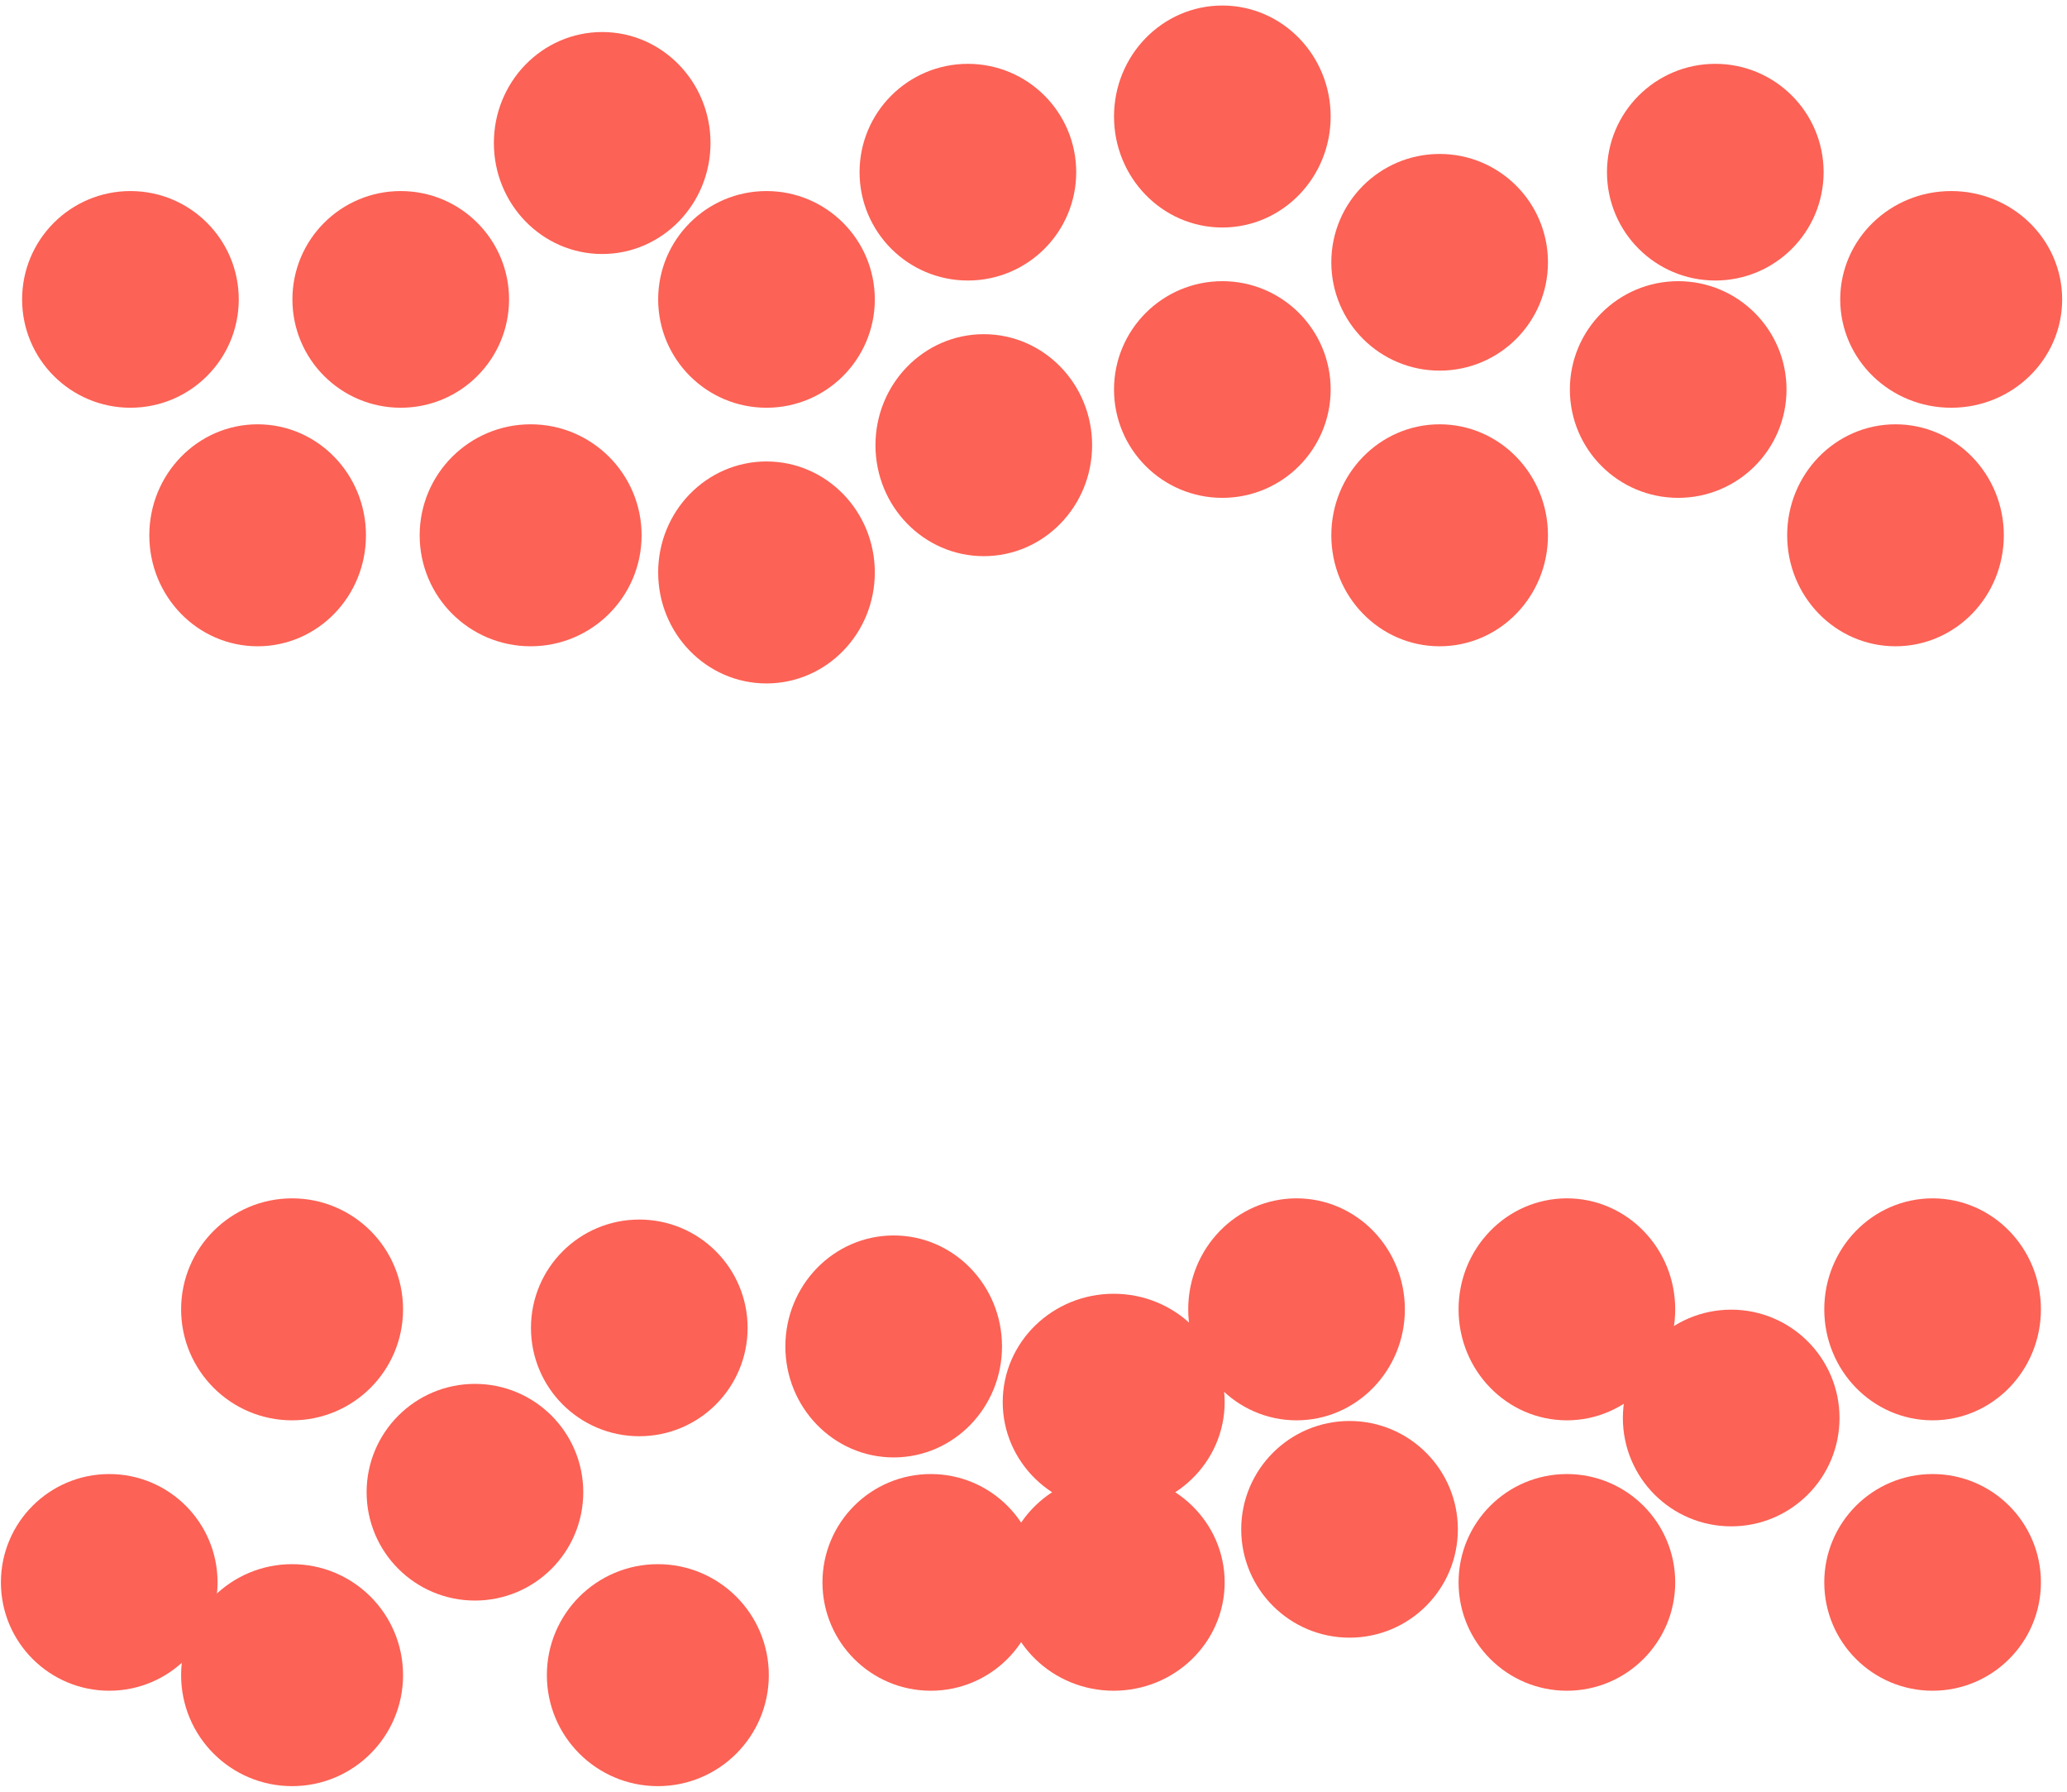
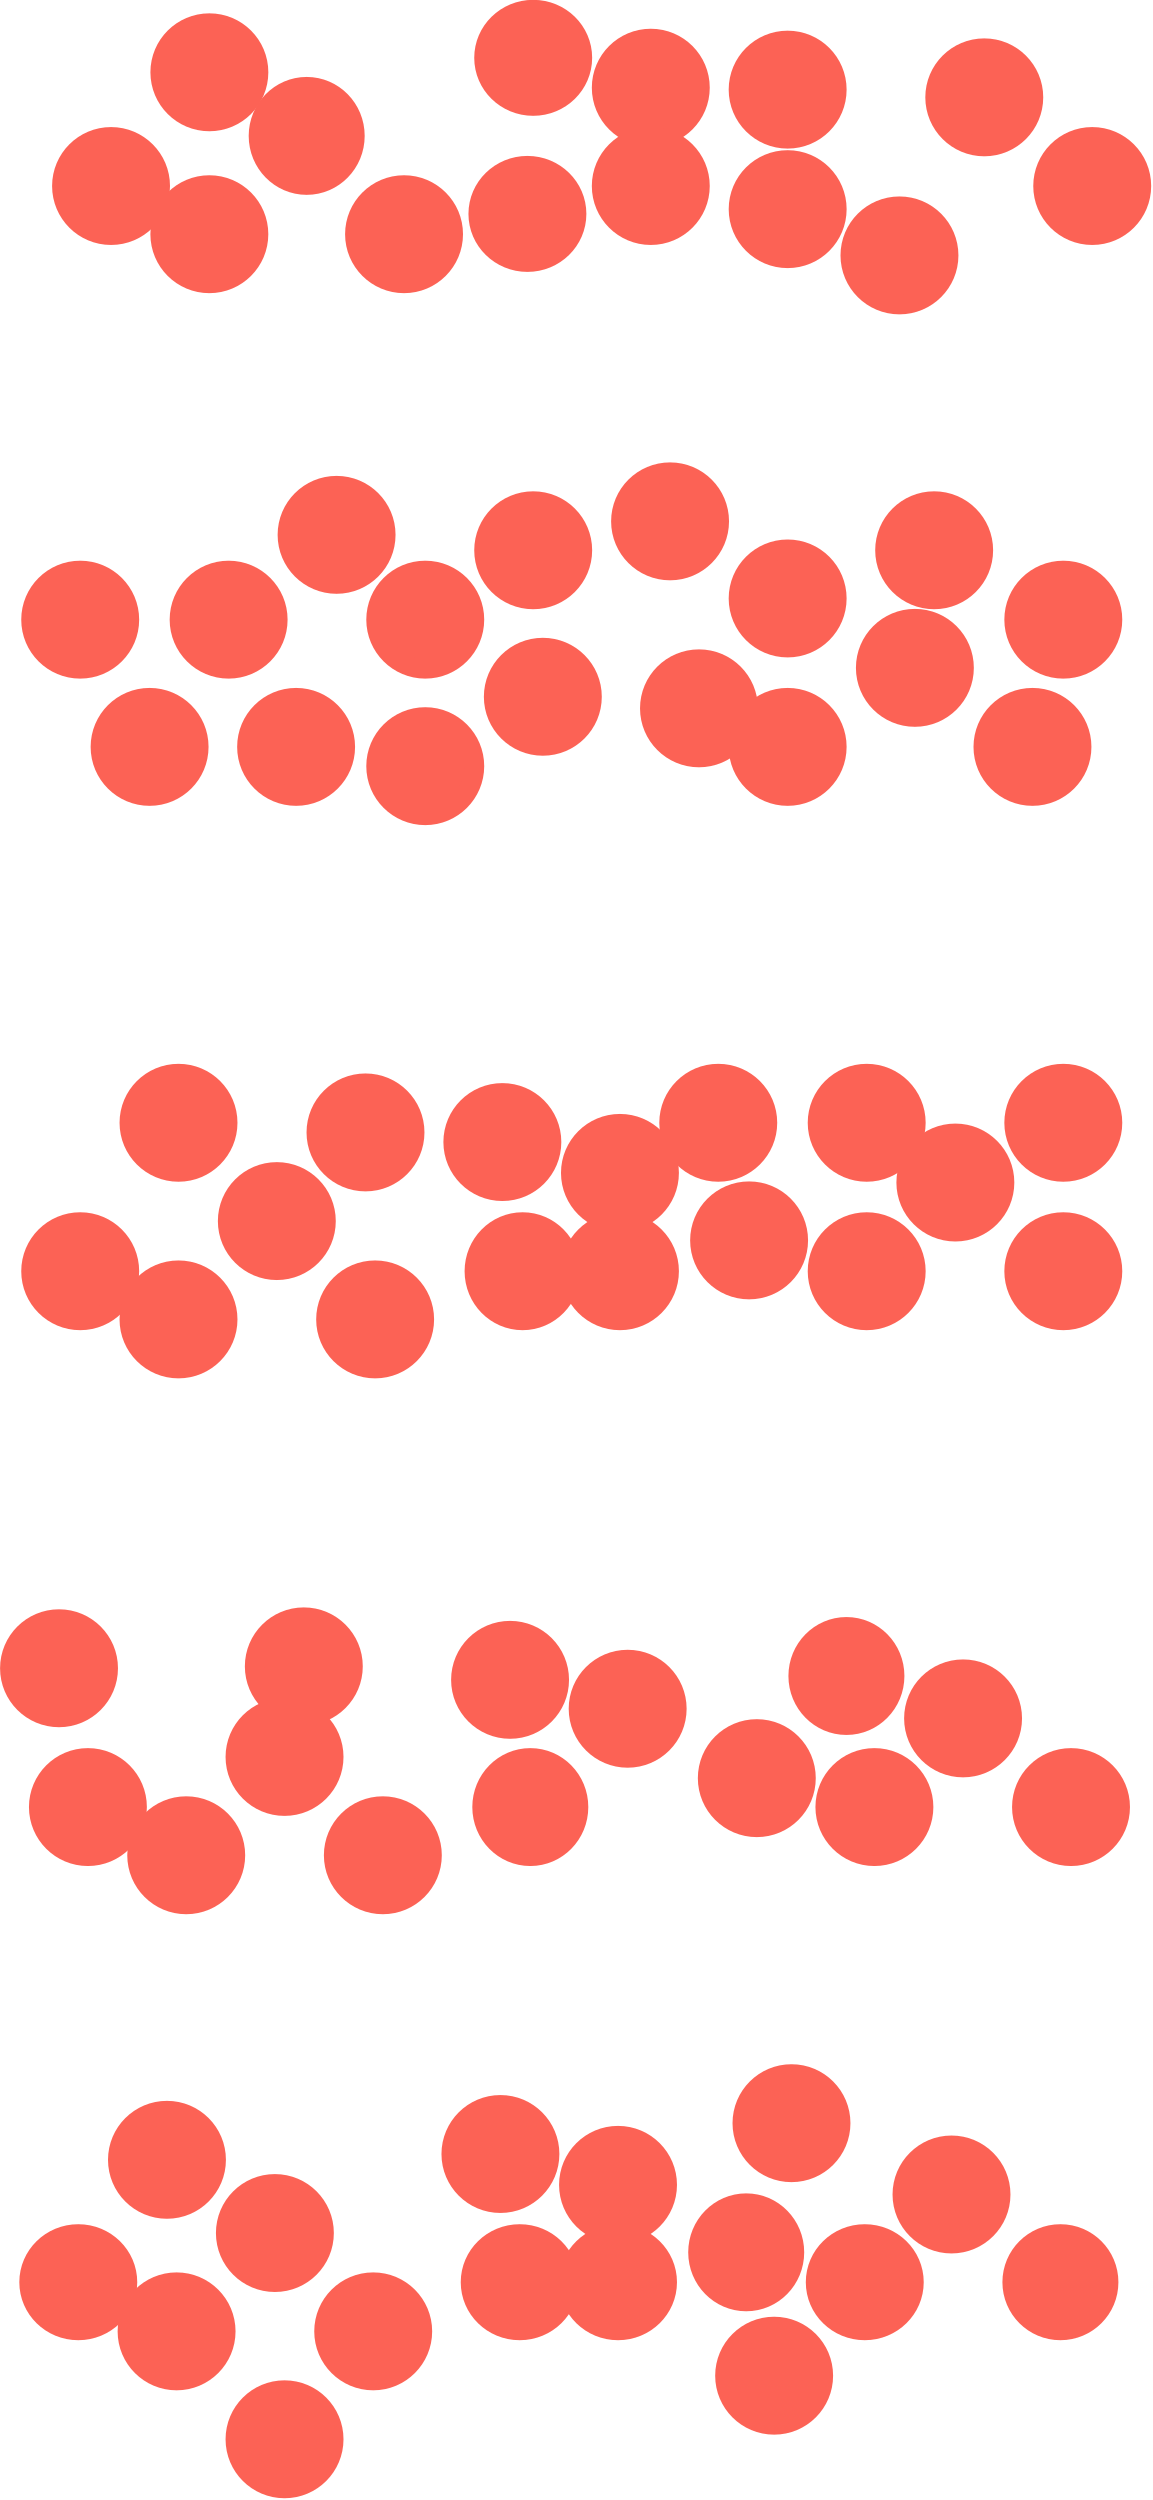
- <svg xmlns="http://www.w3.org/2000/svg" width="390" height="338" overflow="hidden">
+ <svg xmlns="http://www.w3.org/2000/svg" width="598" height="1297" overflow="hidden">
  <defs>
    <clipPath id="clip0">
-       <rect x="3103" y="996" width="390" height="338" />
+       <rect x="3450" y="563" width="598" height="1297" />
    </clipPath>
  </defs>
-   <g clip-path="url(#clip0)" transform="translate(-3103 -996)">
-     <path d="M3195.61 1052.48C3195.61 1061.87 3188 1069.48 3178.61 1069.48 3169.22 1069.48 3161.61 1061.87 3161.61 1052.48 3161.61 1043.09 3169.22 1035.48 3178.61 1035.48 3188 1035.48 3195.61 1043.09 3195.61 1052.48Z" stroke="#FC6255" stroke-width="6.875" stroke-miterlimit="8" fill="#FC6255" fill-rule="evenodd" />
-     <path d="M3220.62 1096.98C3220.62 1106.65 3212.78 1114.48 3203.12 1114.48 3193.45 1114.48 3185.62 1106.65 3185.62 1096.98 3185.62 1087.32 3193.45 1079.48 3203.12 1079.48 3212.78 1079.48 3220.62 1087.32 3220.62 1096.98Z" stroke="#FC6255" stroke-width="6.875" stroke-miterlimit="8" fill="#FC6255" fill-rule="evenodd" />
-     <path d="M3264.62 1052.48C3264.62 1061.87 3257.01 1069.48 3247.62 1069.48 3238.23 1069.48 3230.62 1061.87 3230.62 1052.48 3230.62 1043.09 3238.23 1035.48 3247.62 1035.48 3257.01 1035.48 3264.62 1043.09 3264.62 1052.48Z" stroke="#FC6255" stroke-width="6.875" stroke-miterlimit="8" fill="#FC6255" fill-rule="evenodd" />
-     <path d="M3350.63 1017.98C3350.63 1027.64 3343.02 1035.48 3333.63 1035.48 3324.24 1035.48 3316.63 1027.64 3316.63 1017.98 3316.63 1008.31 3324.24 1000.48 3333.63 1000.48 3343.02 1000.48 3350.63 1008.31 3350.63 1017.98Z" stroke="#FC6255" stroke-width="6.875" stroke-miterlimit="8" fill="#FC6255" fill-rule="evenodd" />
-     <path d="M3350.63 1069.48C3350.63 1078.87 3343.02 1086.48 3333.63 1086.48 3324.24 1086.48 3316.63 1078.87 3316.63 1069.48 3316.63 1060.1 3324.24 1052.48 3333.63 1052.48 3343.02 1052.48 3350.63 1060.1 3350.63 1069.48Z" stroke="#FC6255" stroke-width="6.875" stroke-miterlimit="8" fill="#FC6255" fill-rule="evenodd" />
-     <path d="M3305.62 1079.98C3305.62 1089.65 3298.01 1097.48 3288.62 1097.48 3279.23 1097.48 3271.62 1089.65 3271.62 1079.98 3271.62 1070.32 3279.23 1062.48 3288.62 1062.48 3298.01 1062.48 3305.62 1070.32 3305.62 1079.98Z" stroke="#FC6255" stroke-width="6.875" stroke-miterlimit="8" fill="#FC6255" fill-rule="evenodd" />
-     <path d="M3391.63 1045.48C3391.63 1054.87 3384.02 1062.48 3374.63 1062.48 3365.24 1062.48 3357.63 1054.87 3357.63 1045.48 3357.63 1036.09 3365.24 1028.48 3374.63 1028.48 3384.02 1028.48 3391.63 1036.09 3391.63 1045.48Z" stroke="#FC6255" stroke-width="6.875" stroke-miterlimit="8" fill="#FC6255" fill-rule="evenodd" />
-     <path d="M3436.64 1069.48C3436.64 1078.87 3429.03 1086.48 3419.64 1086.48 3410.25 1086.48 3402.64 1078.87 3402.64 1069.48 3402.64 1060.1 3410.25 1052.48 3419.64 1052.48 3429.03 1052.48 3436.64 1060.1 3436.64 1069.48Z" stroke="#FC6255" stroke-width="6.875" stroke-miterlimit="8" fill="#FC6255" fill-rule="evenodd" />
-     <path d="M3488.65 1052.48C3488.65 1061.87 3480.81 1069.48 3471.15 1069.48 3461.48 1069.48 3453.65 1061.87 3453.65 1052.48 3453.65 1043.09 3461.48 1035.48 3471.15 1035.48 3480.81 1035.48 3488.65 1043.09 3488.65 1052.48Z" stroke="#FC6255" stroke-width="6.875" stroke-miterlimit="8" fill="#FC6255" fill-rule="evenodd" />
-     <path d="M3443.64 1028.48C3443.64 1037.87 3436.03 1045.48 3426.64 1045.48 3417.25 1045.48 3409.64 1037.87 3409.64 1028.48 3409.64 1019.09 3417.25 1011.48 3426.64 1011.48 3436.03 1011.48 3443.64 1019.09 3443.64 1028.48Z" stroke="#FC6255" stroke-width="6.875" stroke-miterlimit="8" fill="#FC6255" fill-rule="evenodd" />
-     <path d="M3477.64 1096.98C3477.64 1106.65 3470.03 1114.48 3460.64 1114.48 3451.25 1114.48 3443.64 1106.65 3443.64 1096.98 3443.64 1087.32 3451.25 1079.48 3460.64 1079.48 3470.03 1079.48 3477.64 1087.32 3477.64 1096.98Z" stroke="#FC6255" stroke-width="6.875" stroke-miterlimit="8" fill="#FC6255" fill-rule="evenodd" />
-     <path d="M3484.64 1243C3484.64 1252.66 3477.03 1260.5 3467.64 1260.5 3458.25 1260.5 3450.64 1252.66 3450.64 1243 3450.64 1233.34 3458.25 1225.5 3467.64 1225.5 3477.03 1225.5 3484.64 1233.34 3484.64 1243Z" stroke="#FC6255" stroke-width="6.875" stroke-miterlimit="8" fill="#FC6255" fill-rule="evenodd" />
-     <path d="M3484.64 1294.51C3484.64 1303.89 3477.03 1311.51 3467.64 1311.51 3458.25 1311.51 3450.64 1303.89 3450.64 1294.51 3450.64 1285.12 3458.25 1277.51 3467.64 1277.51 3477.03 1277.51 3484.64 1285.12 3484.64 1294.51Z" stroke="#FC6255" stroke-width="6.875" stroke-miterlimit="8" fill="#FC6255" fill-rule="evenodd" />
-     <path d="M3415.64 1243C3415.64 1252.66 3408.02 1260.5 3398.64 1260.5 3389.25 1260.5 3381.64 1252.66 3381.64 1243 3381.64 1233.34 3389.25 1225.5 3398.64 1225.5 3408.02 1225.5 3415.64 1233.34 3415.64 1243Z" stroke="#FC6255" stroke-width="6.875" stroke-miterlimit="8" fill="#FC6255" fill-rule="evenodd" />
-     <path d="M3415.64 1294.51C3415.64 1303.89 3408.02 1311.51 3398.64 1311.51 3389.25 1311.51 3381.64 1303.89 3381.64 1294.51 3381.64 1285.12 3389.25 1277.51 3398.64 1277.51 3408.02 1277.51 3415.64 1285.12 3415.64 1294.51Z" stroke="#FC6255" stroke-width="6.875" stroke-miterlimit="8" fill="#FC6255" fill-rule="evenodd" />
-     <path d="M3364.63 1243C3364.63 1252.66 3357.02 1260.5 3347.63 1260.5 3338.24 1260.5 3330.63 1252.66 3330.63 1243 3330.63 1233.34 3338.24 1225.5 3347.63 1225.5 3357.02 1225.5 3364.63 1233.34 3364.63 1243Z" stroke="#FC6255" stroke-width="6.875" stroke-miterlimit="8" fill="#FC6255" fill-rule="evenodd" />
-     <path d="M3330.63 1260.5C3330.63 1269.89 3322.79 1277.5 3313.13 1277.5 3303.46 1277.5 3295.63 1269.89 3295.63 1260.5 3295.63 1251.11 3303.46 1243.5 3313.13 1243.5 3322.79 1243.5 3330.63 1251.11 3330.63 1260.5Z" stroke="#FC6255" stroke-width="6.875" stroke-miterlimit="8" fill="#FC6255" fill-rule="evenodd" />
-     <path d="M3288.62 1250C3288.62 1259.66 3281.01 1267.5 3271.62 1267.5 3262.23 1267.5 3254.62 1259.66 3254.62 1250 3254.62 1240.34 3262.23 1232.5 3271.62 1232.5 3281.01 1232.5 3288.62 1240.34 3288.62 1250Z" stroke="#FC6255" stroke-width="6.875" stroke-miterlimit="8" fill="#FC6255" fill-rule="evenodd" />
-     <path d="M3240.62 1246.5C3240.62 1255.89 3233.01 1263.5 3223.62 1263.5 3214.23 1263.5 3206.62 1255.89 3206.62 1246.5 3206.62 1237.11 3214.23 1229.5 3223.62 1229.5 3233.01 1229.5 3240.62 1237.11 3240.62 1246.5Z" stroke="#FC6255" stroke-width="6.875" stroke-miterlimit="8" fill="#FC6255" fill-rule="evenodd" />
-     <path d="M3209.61 1277.5C3209.61 1286.89 3202 1294.5 3192.61 1294.5 3183.22 1294.5 3175.61 1286.89 3175.61 1277.5 3175.61 1268.12 3183.22 1260.5 3192.61 1260.5 3202 1260.5 3209.61 1268.12 3209.61 1277.5Z" stroke="#FC6255" stroke-width="6.875" stroke-miterlimit="8" fill="#FC6255" fill-rule="evenodd" />
-     <path d="M3175.61 1243C3175.61 1252.66 3167.78 1260.5 3158.11 1260.5 3148.45 1260.5 3140.61 1252.66 3140.61 1243 3140.61 1233.34 3148.45 1225.5 3158.11 1225.5 3167.78 1225.5 3175.61 1233.34 3175.61 1243Z" stroke="#FC6255" stroke-width="6.875" stroke-miterlimit="8" fill="#FC6255" fill-rule="evenodd" />
-     <path d="M3140.61 1294.51C3140.61 1303.89 3133 1311.51 3123.61 1311.51 3114.22 1311.51 3106.61 1303.89 3106.61 1294.51 3106.61 1285.12 3114.22 1277.51 3123.61 1277.51 3133 1277.51 3140.61 1285.12 3140.61 1294.51Z" stroke="#FC6255" stroke-width="6.875" stroke-miterlimit="8" fill="#FC6255" fill-rule="evenodd" />
-     <path d="M3175.61 1312.01C3175.61 1321.67 3167.78 1329.51 3158.11 1329.51 3148.45 1329.51 3140.61 1321.67 3140.61 1312.01 3140.61 1302.34 3148.45 1294.51 3158.11 1294.51 3167.78 1294.51 3175.61 1302.34 3175.61 1312.01Z" stroke="#FC6255" stroke-width="6.875" stroke-miterlimit="8" fill="#FC6255" fill-rule="evenodd" />
-     <path d="M3244.62 1312.01C3244.62 1321.67 3236.79 1329.51 3227.12 1329.51 3217.46 1329.51 3209.62 1321.67 3209.62 1312.01 3209.62 1302.34 3217.46 1294.51 3227.12 1294.51 3236.79 1294.51 3244.62 1302.34 3244.62 1312.01Z" stroke="#FC6255" stroke-width="6.875" stroke-miterlimit="8" fill="#FC6255" fill-rule="evenodd" />
-     <path d="M3295.62 1294.51C3295.62 1303.89 3288.01 1311.51 3278.62 1311.51 3269.23 1311.51 3261.62 1303.89 3261.62 1294.51 3261.62 1285.12 3269.23 1277.51 3278.62 1277.51 3288.01 1277.51 3295.62 1285.12 3295.62 1294.51Z" stroke="#FC6255" stroke-width="6.875" stroke-miterlimit="8" fill="#FC6255" fill-rule="evenodd" />
-     <path d="M3330.63 1294.51C3330.63 1303.89 3322.79 1311.51 3313.13 1311.51 3303.46 1311.51 3295.63 1303.89 3295.63 1294.51 3295.63 1285.12 3303.46 1277.51 3313.13 1277.51 3322.79 1277.51 3330.63 1285.12 3330.63 1294.51Z" stroke="#FC6255" stroke-width="6.875" stroke-miterlimit="8" fill="#FC6255" fill-rule="evenodd" />
-     <path d="M3374.63 1284.5C3374.63 1293.89 3367.02 1301.5 3357.63 1301.5 3348.24 1301.5 3340.63 1293.89 3340.63 1284.5 3340.63 1275.12 3348.24 1267.5 3357.63 1267.5 3367.02 1267.5 3374.63 1275.12 3374.63 1284.5Z" stroke="#FC6255" stroke-width="6.875" stroke-miterlimit="8" fill="#FC6255" fill-rule="evenodd" />
-     <path d="M3446.64 1263.5C3446.64 1272.89 3439.03 1280.5 3429.64 1280.5 3420.25 1280.5 3412.64 1272.89 3412.64 1263.5 3412.64 1254.12 3420.25 1246.5 3429.64 1246.5 3439.03 1246.5 3446.64 1254.12 3446.64 1263.5Z" stroke="#FC6255" stroke-width="6.875" stroke-miterlimit="8" fill="#FC6255" fill-rule="evenodd" />
-     <path d="M3233.62 1022.98C3233.62 1032.64 3226 1040.48 3216.62 1040.48 3207.23 1040.48 3199.62 1032.64 3199.62 1022.98 3199.62 1013.31 3207.23 1005.48 3216.62 1005.48 3226 1005.48 3233.62 1013.31 3233.62 1022.98Z" stroke="#FC6255" stroke-width="6.875" stroke-miterlimit="8" fill="#FC6255" fill-rule="evenodd" />
-     <path d="M3168.61 1096.98C3168.61 1106.65 3161 1114.48 3151.61 1114.48 3142.22 1114.48 3134.61 1106.65 3134.61 1096.98 3134.61 1087.32 3142.22 1079.48 3151.61 1079.48 3161 1079.48 3168.61 1087.32 3168.61 1096.98Z" stroke="#FC6255" stroke-width="6.875" stroke-miterlimit="8" fill="#FC6255" fill-rule="evenodd" />
-     <path d="M3264.62 1103.99C3264.62 1113.65 3257.01 1121.49 3247.62 1121.49 3238.23 1121.49 3230.62 1113.65 3230.62 1103.99 3230.62 1094.32 3238.23 1086.49 3247.62 1086.49 3257.01 1086.49 3264.62 1094.32 3264.62 1103.99Z" stroke="#FC6255" stroke-width="6.875" stroke-miterlimit="8" fill="#FC6255" fill-rule="evenodd" />
-     <path d="M3391.63 1096.98C3391.63 1106.65 3384.02 1114.48 3374.63 1114.48 3365.24 1114.48 3357.63 1106.65 3357.63 1096.98 3357.63 1087.32 3365.24 1079.48 3374.63 1079.48 3384.02 1079.48 3391.63 1087.32 3391.63 1096.98Z" stroke="#FC6255" stroke-width="6.875" stroke-miterlimit="8" fill="#FC6255" fill-rule="evenodd" />
-     <path d="M3144.61 1052.48C3144.61 1061.87 3137 1069.48 3127.61 1069.48 3118.22 1069.48 3110.61 1061.87 3110.61 1052.48 3110.61 1043.09 3118.22 1035.48 3127.61 1035.48 3137 1035.48 3144.61 1043.09 3144.61 1052.48Z" stroke="#FC6255" stroke-width="6.875" stroke-miterlimit="8" fill="#FC6255" fill-rule="evenodd" />
-     <path d="M3302.62 1028.48C3302.62 1037.87 3295.01 1045.48 3285.62 1045.48 3276.23 1045.48 3268.62 1037.87 3268.62 1028.48 3268.62 1019.09 3276.23 1011.48 3285.62 1011.48 3295.01 1011.48 3302.62 1019.09 3302.62 1028.48Z" stroke="#FC6255" stroke-width="6.875" stroke-miterlimit="8" fill="#FC6255" fill-rule="evenodd" />
+   <g clip-path="url(#clip0)" transform="translate(-3450 -563)">
+     <path d="M3594.11 884.481C3594.11 898.561 3582.7 909.98 3568.61 909.98 3554.53 909.98 3543.11 898.561 3543.11 884.481 3543.11 870.4 3554.53 858.981 3568.61 858.981 3582.7 858.981 3594.11 870.4 3594.11 884.481Z" stroke="#FC6255" stroke-width="10.175" stroke-miterlimit="8" fill="#FC6255" fill-rule="evenodd" />
+     <path d="M3629.12 950.485C3629.12 964.566 3617.7 975.985 3603.62 975.985 3589.53 975.985 3578.12 964.566 3578.12 950.485 3578.12 936.404 3589.53 924.985 3603.62 924.985 3617.7 924.985 3629.12 936.404 3629.12 950.485Z" stroke="#FC6255" stroke-width="10.175" stroke-miterlimit="8" fill="#FC6255" fill-rule="evenodd" />
+     <path d="M3696.12 884.481C3696.12 898.561 3684.7 909.98 3670.62 909.98 3656.54 909.98 3645.12 898.561 3645.12 884.481 3645.12 870.4 3656.54 858.981 3670.62 858.981 3684.7 858.981 3696.12 870.4 3696.12 884.481Z" stroke="#FC6255" stroke-width="10.175" stroke-miterlimit="8" fill="#FC6255" fill-rule="evenodd" />
+     <path d="M3823.13 833.477C3823.13 847.558 3811.71 858.977 3797.63 858.977 3783.55 858.977 3772.13 847.558 3772.13 833.477 3772.13 819.396 3783.55 807.977 3797.63 807.977 3811.71 807.977 3823.13 819.396 3823.13 833.477Z" stroke="#FC6255" stroke-width="10.175" stroke-miterlimit="8" fill="#FC6255" fill-rule="evenodd" />
+     <path d="M3838.13 930.483C3838.13 944.564 3826.71 955.983 3812.63 955.983 3798.55 955.983 3787.13 944.564 3787.13 930.483 3787.13 916.401 3798.55 904.982 3812.63 904.982 3826.71 904.982 3838.13 916.401 3838.13 930.483Z" stroke="#FC6255" stroke-width="10.175" stroke-miterlimit="8" fill="#FC6255" fill-rule="evenodd" />
+     <path d="M3757.12 924.484C3757.12 938.564 3745.71 949.983 3731.63 949.983 3717.54 949.983 3706.12 938.564 3706.12 924.484 3706.12 910.402 3717.54 898.983 3731.63 898.983 3745.71 898.983 3757.12 910.402 3757.12 924.484Z" stroke="#FC6255" stroke-width="10.175" stroke-miterlimit="8" fill="#FC6255" fill-rule="evenodd" />
+     <path d="M3884.13 873.48C3884.13 887.561 3872.72 898.98 3858.63 898.98 3844.55 898.98 3833.13 887.561 3833.13 873.48 3833.13 859.399 3844.55 847.98 3858.63 847.98 3872.72 847.98 3884.13 859.399 3884.13 873.48Z" stroke="#FC6255" stroke-width="10.175" stroke-miterlimit="8" fill="#FC6255" fill-rule="evenodd" />
+     <path d="M3950.14 909.483C3950.14 923.564 3938.72 934.983 3924.64 934.983 3910.56 934.983 3899.14 923.564 3899.14 909.483 3899.14 895.401 3910.56 883.982 3924.64 883.982 3938.72 883.982 3950.14 895.401 3950.14 909.483Z" stroke="#FC6255" stroke-width="10.175" stroke-miterlimit="8" fill="#FC6255" fill-rule="evenodd" />
+     <path d="M4027.14 884.481C4027.14 898.561 4015.73 909.98 4001.64 909.98 3987.56 909.98 3976.14 898.561 3976.14 884.481 3976.14 870.4 3987.56 858.981 4001.64 858.981 4015.73 858.981 4027.14 870.4 4027.14 884.481Z" stroke="#FC6255" stroke-width="10.175" stroke-miterlimit="8" fill="#FC6255" fill-rule="evenodd" />
+     <path d="M3960.14 848.478C3960.14 862.559 3948.72 873.978 3934.64 873.978 3920.56 873.978 3909.14 862.559 3909.14 848.478 3909.14 834.397 3920.56 822.978 3934.64 822.978 3948.72 822.978 3960.14 834.397 3960.14 848.478Z" stroke="#FC6255" stroke-width="10.175" stroke-miterlimit="8" fill="#FC6255" fill-rule="evenodd" />
+     <path d="M4011.14 950.485C4011.14 964.566 3999.73 975.985 3985.64 975.985 3971.56 975.985 3960.14 964.566 3960.14 950.485 3960.14 936.404 3971.56 924.985 3985.64 924.985 3999.73 924.985 4011.14 936.404 4011.14 950.485Z" stroke="#FC6255" stroke-width="10.175" stroke-miterlimit="8" fill="#FC6255" fill-rule="evenodd" />
+     <path d="M4027.14 1145.5C4027.14 1159.58 4015.73 1171 4001.64 1171 3987.56 1171 3976.14 1159.58 3976.14 1145.5 3976.14 1131.42 3987.56 1120 4001.64 1120 4015.73 1120 4027.14 1131.42 4027.14 1145.5Z" stroke="#FC6255" stroke-width="10.175" stroke-miterlimit="8" fill="#FC6255" fill-rule="evenodd" />
+     <path d="M4027.14 1222.51C4027.14 1236.59 4015.73 1248.01 4001.64 1248.01 3987.56 1248.01 3976.14 1236.59 3976.14 1222.51 3976.14 1208.42 3987.56 1197.01 4001.64 1197.01 4015.73 1197.01 4027.14 1208.42 4027.14 1222.51Z" stroke="#FC6255" stroke-width="10.175" stroke-miterlimit="8" fill="#FC6255" fill-rule="evenodd" />
+     <path d="M3925.14 1145.5C3925.14 1159.58 3913.72 1171 3899.64 1171 3885.55 1171 3874.14 1159.58 3874.14 1145.5 3874.14 1131.42 3885.55 1120 3899.64 1120 3913.72 1120 3925.14 1131.42 3925.14 1145.5Z" stroke="#FC6255" stroke-width="10.175" stroke-miterlimit="8" fill="#FC6255" fill-rule="evenodd" />
+     <path d="M3925.14 1222.51C3925.14 1236.59 3913.72 1248.01 3899.64 1248.01 3885.55 1248.01 3874.14 1236.59 3874.14 1222.51 3874.14 1208.42 3885.55 1197.01 3899.64 1197.01 3913.72 1197.01 3925.14 1208.42 3925.14 1222.51Z" stroke="#FC6255" stroke-width="10.175" stroke-miterlimit="8" fill="#FC6255" fill-rule="evenodd" />
+     <path d="M3848.13 1145.5C3848.13 1159.58 3836.71 1171 3822.63 1171 3808.55 1171 3797.13 1159.58 3797.13 1145.5 3797.13 1131.42 3808.55 1120 3822.63 1120 3836.71 1120 3848.13 1131.42 3848.13 1145.5Z" stroke="#FC6255" stroke-width="10.175" stroke-miterlimit="8" fill="#FC6255" fill-rule="evenodd" />
+     <path d="M3797.13 1171.5C3797.13 1185.58 3785.71 1197 3771.63 1197 3757.54 1197 3746.13 1185.58 3746.13 1171.5 3746.13 1157.42 3757.54 1146 3771.63 1146 3785.71 1146 3797.13 1157.42 3797.13 1171.5Z" stroke="#FC6255" stroke-width="10.175" stroke-miterlimit="8" fill="#FC6255" fill-rule="evenodd" />
+     <path d="M3736.12 1155.5C3736.12 1169.58 3724.71 1181 3710.62 1181 3696.54 1181 3685.12 1169.58 3685.12 1155.5 3685.12 1141.42 3696.54 1130 3710.62 1130 3724.71 1130 3736.12 1141.42 3736.12 1155.5Z" stroke="#FC6255" stroke-width="10.175" stroke-miterlimit="8" fill="#FC6255" fill-rule="evenodd" />
+     <path d="M3665.12 1150.5C3665.12 1164.58 3653.7 1176 3639.62 1176 3625.53 1176 3614.12 1164.58 3614.12 1150.5 3614.12 1136.42 3625.53 1125 3639.62 1125 3653.7 1125 3665.12 1136.42 3665.12 1150.5Z" stroke="#FC6255" stroke-width="10.175" stroke-miterlimit="8" fill="#FC6255" fill-rule="evenodd" />
+     <path d="M3619.11 1196.5C3619.11 1210.59 3607.7 1222 3593.62 1222 3579.53 1222 3568.12 1210.59 3568.12 1196.5 3568.12 1182.42 3579.53 1171 3593.62 1171 3607.7 1171 3619.11 1182.42 3619.11 1196.5Z" stroke="#FC6255" stroke-width="10.175" stroke-miterlimit="8" fill="#FC6255" fill-rule="evenodd" />
+     <path d="M3568.11 1145.5C3568.11 1159.58 3556.69 1171 3542.61 1171 3528.53 1171 3517.11 1159.58 3517.11 1145.5 3517.11 1131.42 3528.53 1120 3542.61 1120 3556.69 1120 3568.11 1131.42 3568.11 1145.5Z" stroke="#FC6255" stroke-width="10.175" stroke-miterlimit="8" fill="#FC6255" fill-rule="evenodd" />
+     <path d="M3517.11 1222.51C3517.11 1236.59 3505.69 1248.01 3491.61 1248.01 3477.52 1248.01 3466.11 1236.59 3466.11 1222.51 3466.11 1208.42 3477.52 1197.01 3491.61 1197.01 3505.69 1197.01 3517.11 1208.42 3517.11 1222.51Z" stroke="#FC6255" stroke-width="10.175" stroke-miterlimit="8" fill="#FC6255" fill-rule="evenodd" />
+     <path d="M3568.11 1247.51C3568.11 1261.59 3556.69 1273.01 3542.61 1273.01 3528.53 1273.01 3517.11 1261.59 3517.11 1247.51 3517.11 1233.43 3528.53 1222.01 3542.61 1222.01 3556.69 1222.01 3568.11 1233.43 3568.11 1247.51Z" stroke="#FC6255" stroke-width="10.175" stroke-miterlimit="8" fill="#FC6255" fill-rule="evenodd" />
+     <path d="M3670.12 1247.51C3670.12 1261.59 3658.7 1273.01 3644.62 1273.01 3630.54 1273.01 3619.12 1261.59 3619.12 1247.51 3619.12 1233.43 3630.54 1222.01 3644.62 1222.01 3658.7 1222.01 3670.12 1233.43 3670.12 1247.51Z" stroke="#FC6255" stroke-width="10.175" stroke-miterlimit="8" fill="#FC6255" fill-rule="evenodd" />
+     <path d="M3746.12 1222.51C3746.12 1236.59 3734.93 1248.01 3721.12 1248.01 3707.31 1248.01 3696.12 1236.59 3696.12 1222.51 3696.12 1208.42 3707.31 1197.01 3721.12 1197.01 3734.93 1197.01 3746.12 1208.42 3746.12 1222.51Z" stroke="#FC6255" stroke-width="10.175" stroke-miterlimit="8" fill="#FC6255" fill-rule="evenodd" />
+     <path d="M3797.13 1222.51C3797.13 1236.59 3785.71 1248.01 3771.63 1248.01 3757.54 1248.01 3746.13 1236.59 3746.13 1222.51 3746.13 1208.42 3757.54 1197.01 3771.63 1197.01 3785.71 1197.01 3797.13 1208.42 3797.13 1222.51Z" stroke="#FC6255" stroke-width="10.175" stroke-miterlimit="8" fill="#FC6255" fill-rule="evenodd" />
+     <path d="M3864.13 1206.5C3864.13 1220.59 3852.72 1232.01 3838.63 1232.01 3824.55 1232.01 3813.13 1220.59 3813.13 1206.5 3813.13 1192.42 3824.55 1181.01 3838.63 1181.01 3852.72 1181.01 3864.13 1192.42 3864.13 1206.5Z" stroke="#FC6255" stroke-width="10.175" stroke-miterlimit="8" fill="#FC6255" fill-rule="evenodd" />
+     <path d="M3971.14 1176.5C3971.14 1190.58 3959.72 1202 3945.64 1202 3931.56 1202 3920.14 1190.58 3920.14 1176.5 3920.14 1162.42 3931.56 1151 3945.64 1151 3959.72 1151 3971.14 1162.42 3971.14 1176.5Z" stroke="#FC6255" stroke-width="10.175" stroke-miterlimit="8" fill="#FC6255" fill-rule="evenodd" />
+     <path d="M3650.12 840.477C3650.12 854.559 3638.7 865.978 3624.62 865.978 3610.53 865.978 3599.12 854.559 3599.12 840.477 3599.12 826.396 3610.53 814.978 3624.62 814.978 3638.7 814.978 3650.12 826.396 3650.12 840.477Z" stroke="#FC6255" stroke-width="10.175" stroke-miterlimit="8" fill="#FC6255" fill-rule="evenodd" />
+     <path d="M3553.11 950.485C3553.11 964.566 3541.69 975.985 3527.61 975.985 3513.53 975.985 3502.11 964.566 3502.11 950.485 3502.11 936.404 3513.53 924.985 3527.61 924.985 3541.69 924.985 3553.11 936.404 3553.11 950.485Z" stroke="#FC6255" stroke-width="10.175" stroke-miterlimit="8" fill="#FC6255" fill-rule="evenodd" />
+     <path d="M3696.12 960.486C3696.12 974.567 3684.7 985.986 3670.62 985.986 3656.54 985.986 3645.12 974.567 3645.12 960.486 3645.12 946.405 3656.54 934.986 3670.62 934.986 3684.7 934.986 3696.12 946.405 3696.12 960.486Z" stroke="#FC6255" stroke-width="10.175" stroke-miterlimit="8" fill="#FC6255" fill-rule="evenodd" />
+     <path d="M3884.13 950.485C3884.13 964.566 3872.72 975.985 3858.63 975.985 3844.55 975.985 3833.13 964.566 3833.13 950.485 3833.13 936.404 3844.55 924.985 3858.63 924.985 3872.72 924.985 3884.13 936.404 3884.13 950.485Z" stroke="#FC6255" stroke-width="10.175" stroke-miterlimit="8" fill="#FC6255" fill-rule="evenodd" />
+     <path d="M3517.11 884.481C3517.11 898.561 3505.69 909.98 3491.61 909.98 3477.52 909.98 3466.11 898.561 3466.11 884.481 3466.11 870.4 3477.52 858.981 3491.61 858.981 3505.69 858.981 3517.11 870.4 3517.11 884.481Z" stroke="#FC6255" stroke-width="10.175" stroke-miterlimit="8" fill="#FC6255" fill-rule="evenodd" />
+     <path d="M3752.12 848.478C3752.12 862.559 3740.71 873.978 3726.62 873.978 3712.54 873.978 3701.12 862.559 3701.12 848.478 3701.12 834.397 3712.54 822.978 3726.62 822.978 3740.71 822.978 3752.12 834.397 3752.12 848.478Z" stroke="#FC6255" stroke-width="10.175" stroke-miterlimit="8" fill="#FC6255" fill-rule="evenodd" />
+     <path d="M4031.14 1500.51C4031.14 1514.59 4019.73 1526.01 4005.64 1526.01 3991.56 1526.01 3980.14 1514.59 3980.14 1500.51 3980.14 1486.42 3991.56 1475.01 4005.64 1475.01 4019.73 1475.01 4031.14 1486.42 4031.14 1500.51Z" stroke="#FC6255" stroke-width="10.175" stroke-miterlimit="8" fill="#FC6255" fill-rule="evenodd" />
+     <path d="M3929.14 1500.51C3929.14 1514.59 3917.72 1526.01 3903.64 1526.01 3889.55 1526.01 3878.14 1514.59 3878.14 1500.51 3878.14 1486.42 3889.55 1475.01 3903.64 1475.01 3917.72 1475.01 3929.14 1486.42 3929.14 1500.51Z" stroke="#FC6255" stroke-width="10.175" stroke-miterlimit="8" fill="#FC6255" fill-rule="evenodd" />
+     <path d="M3801.13 1449.5C3801.13 1463.58 3789.71 1475 3775.63 1475 3761.54 1475 3750.13 1463.58 3750.13 1449.5 3750.13 1435.42 3761.54 1424 3775.63 1424 3789.71 1424 3801.13 1435.42 3801.13 1449.5Z" stroke="#FC6255" stroke-width="10.175" stroke-miterlimit="8" fill="#FC6255" fill-rule="evenodd" />
+     <path d="M3740.12 1434.5C3740.12 1448.58 3728.71 1460 3714.62 1460 3700.54 1460 3689.12 1448.58 3689.12 1434.5 3689.12 1420.42 3700.54 1409 3714.62 1409 3728.71 1409 3740.12 1420.42 3740.12 1434.5Z" stroke="#FC6255" stroke-width="10.175" stroke-miterlimit="8" fill="#FC6255" fill-rule="evenodd" />
+     <path d="M3623.12 1474.5C3623.12 1488.59 3611.7 1500 3597.62 1500 3583.53 1500 3572.11 1488.59 3572.11 1474.5 3572.11 1460.42 3583.53 1449 3597.62 1449 3611.7 1449 3623.12 1460.42 3623.12 1474.5Z" stroke="#FC6255" stroke-width="10.175" stroke-miterlimit="8" fill="#FC6255" fill-rule="evenodd" />
+     <path d="M3521.11 1500.51C3521.11 1514.59 3509.69 1526.01 3495.61 1526.01 3481.52 1526.01 3470.11 1514.59 3470.11 1500.51 3470.11 1486.42 3481.52 1475.01 3495.61 1475.01 3509.69 1475.01 3521.11 1486.42 3521.11 1500.51Z" stroke="#FC6255" stroke-width="10.175" stroke-miterlimit="8" fill="#FC6255" fill-rule="evenodd" />
+     <path d="M3572.11 1525.51C3572.11 1539.59 3560.69 1551.01 3546.61 1551.01 3532.53 1551.01 3521.11 1539.59 3521.11 1525.51 3521.11 1511.43 3532.53 1500.01 3546.61 1500.01 3560.69 1500.01 3572.11 1511.43 3572.11 1525.51Z" stroke="#FC6255" stroke-width="10.175" stroke-miterlimit="8" fill="#FC6255" fill-rule="evenodd" />
+     <path d="M3674.12 1525.51C3674.12 1539.59 3662.7 1551.01 3648.62 1551.01 3634.54 1551.01 3623.12 1539.59 3623.12 1525.51 3623.12 1511.43 3634.54 1500.01 3648.62 1500.01 3662.7 1500.01 3674.12 1511.43 3674.12 1525.51Z" stroke="#FC6255" stroke-width="10.175" stroke-miterlimit="8" fill="#FC6255" fill-rule="evenodd" />
+     <path d="M3750.12 1500.51C3750.12 1514.59 3738.93 1526.01 3725.12 1526.01 3711.31 1526.01 3700.12 1514.59 3700.12 1500.51 3700.12 1486.42 3711.31 1475.01 3725.12 1475.01 3738.93 1475.01 3750.12 1486.42 3750.12 1500.51Z" stroke="#FC6255" stroke-width="10.175" stroke-miterlimit="8" fill="#FC6255" fill-rule="evenodd" />
+     <path d="M3914.12 1432.51C3914.12 1446.59 3902.93 1458.01 3889.13 1458.01 3875.32 1458.01 3864.12 1446.59 3864.12 1432.51 3864.12 1418.42 3875.32 1407.01 3889.13 1407.01 3902.93 1407.01 3914.12 1418.42 3914.12 1432.51Z" stroke="#FC6255" stroke-width="10.175" stroke-miterlimit="8" fill="#FC6255" fill-rule="evenodd" />
+     <path d="M3868.13 1485.5C3868.13 1499.59 3856.72 1511.01 3842.63 1511.01 3828.55 1511.01 3817.13 1499.59 3817.13 1485.5 3817.13 1471.42 3828.55 1460 3842.63 1460 3856.72 1460 3868.13 1471.42 3868.13 1485.5Z" stroke="#FC6255" stroke-width="10.175" stroke-miterlimit="8" fill="#FC6255" fill-rule="evenodd" />
+     <path d="M3975.14 1454.5C3975.14 1468.58 3963.72 1480 3949.64 1480 3935.56 1480 3924.14 1468.58 3924.14 1454.5 3924.14 1440.42 3935.56 1429 3949.64 1429 3963.72 1429 3975.14 1440.42 3975.14 1454.5Z" stroke="#FC6255" stroke-width="10.175" stroke-miterlimit="8" fill="#FC6255" fill-rule="evenodd" />
+     <path d="M4025.14 1747.01C4025.14 1760.81 4013.95 1772.01 4000.14 1772.01 3986.33 1772.01 3975.14 1760.81 3975.14 1747.01 3975.14 1733.2 3986.33 1722.01 4000.14 1722.01 4013.95 1722.01 4025.14 1733.2 4025.14 1747.01Z" stroke="#FC6255" stroke-width="10.175" stroke-miterlimit="8" fill="#FC6255" fill-rule="evenodd" />
+     <path d="M3924.14 1747.01C3924.14 1760.81 3912.72 1772.01 3898.64 1772.01 3884.55 1772.01 3873.14 1760.81 3873.14 1747.01 3873.14 1733.2 3884.55 1722.01 3898.64 1722.01 3912.72 1722.01 3924.14 1733.2 3924.14 1747.01Z" stroke="#FC6255" stroke-width="10.175" stroke-miterlimit="8" fill="#FC6255" fill-rule="evenodd" />
+     <path d="M3796.13 1696.5C3796.13 1710.58 3784.71 1722 3770.63 1722 3756.54 1722 3745.13 1710.58 3745.13 1696.5 3745.13 1682.42 3756.54 1671 3770.63 1671 3784.71 1671 3796.13 1682.42 3796.13 1696.5Z" stroke="#FC6255" stroke-width="10.175" stroke-miterlimit="8" fill="#FC6255" fill-rule="evenodd" />
+     <path d="M3735.12 1680.5C3735.12 1694.58 3723.71 1706 3709.62 1706 3695.54 1706 3684.12 1694.58 3684.12 1680.5 3684.12 1666.42 3695.54 1655 3709.62 1655 3723.71 1655 3735.12 1666.42 3735.12 1680.5Z" stroke="#FC6255" stroke-width="10.175" stroke-miterlimit="8" fill="#FC6255" fill-rule="evenodd" />
+     <path d="M3618.11 1721.5C3618.11 1735.59 3606.7 1747 3592.61 1747 3578.53 1747 3567.11 1735.59 3567.11 1721.5 3567.11 1707.42 3578.53 1696 3592.61 1696 3606.7 1696 3618.11 1707.42 3618.11 1721.5Z" stroke="#FC6255" stroke-width="10.175" stroke-miterlimit="8" fill="#FC6255" fill-rule="evenodd" />
+     <path d="M3516.11 1747.01C3516.11 1760.81 3504.69 1772.01 3490.61 1772.01 3476.52 1772.01 3465.11 1760.81 3465.11 1747.01 3465.11 1733.2 3476.52 1722.01 3490.61 1722.01 3504.69 1722.01 3516.11 1733.2 3516.11 1747.01Z" stroke="#FC6255" stroke-width="10.175" stroke-miterlimit="8" fill="#FC6255" fill-rule="evenodd" />
+     <path d="M3567.11 1772.51C3567.11 1786.59 3555.69 1798.01 3541.61 1798.01 3527.53 1798.01 3516.11 1786.59 3516.11 1772.51 3516.11 1758.43 3527.53 1747.01 3541.61 1747.01 3555.69 1747.01 3567.11 1758.43 3567.11 1772.51Z" stroke="#FC6255" stroke-width="10.175" stroke-miterlimit="8" fill="#FC6255" fill-rule="evenodd" />
+     <path d="M3669.12 1772.51C3669.12 1786.59 3657.7 1798.01 3643.62 1798.01 3629.54 1798.01 3618.12 1786.59 3618.12 1772.51 3618.12 1758.43 3629.54 1747.01 3643.62 1747.01 3657.7 1747.01 3669.12 1758.43 3669.12 1772.51Z" stroke="#FC6255" stroke-width="10.175" stroke-miterlimit="8" fill="#FC6255" fill-rule="evenodd" />
+     <path d="M3745.12 1747.01C3745.12 1760.81 3733.71 1772.01 3719.62 1772.01 3705.54 1772.01 3694.12 1760.81 3694.12 1747.01 3694.12 1733.2 3705.54 1722.01 3719.62 1722.01 3733.71 1722.01 3745.12 1733.2 3745.12 1747.01Z" stroke="#FC6255" stroke-width="10.175" stroke-miterlimit="8" fill="#FC6255" fill-rule="evenodd" />
+     <path d="M3796.13 1747.01C3796.13 1760.81 3784.71 1772.01 3770.63 1772.01 3756.54 1772.01 3745.13 1760.81 3745.13 1747.01 3745.13 1733.2 3756.54 1722.01 3770.63 1722.01 3784.71 1722.01 3796.13 1733.2 3796.13 1747.01Z" stroke="#FC6255" stroke-width="10.175" stroke-miterlimit="8" fill="#FC6255" fill-rule="evenodd" />
+     <path d="M3862.13 1731.5C3862.13 1745.59 3850.94 1757 3837.13 1757 3823.32 1757 3812.13 1745.59 3812.13 1731.5 3812.13 1717.42 3823.32 1706.01 3837.13 1706.01 3850.94 1706.01 3862.13 1717.42 3862.13 1731.5Z" stroke="#FC6255" stroke-width="10.175" stroke-miterlimit="8" fill="#FC6255" fill-rule="evenodd" />
+     <path d="M3969.14 1701.5C3969.14 1715.58 3957.72 1727 3943.64 1727 3929.56 1727 3918.14 1715.58 3918.14 1701.5 3918.14 1687.42 3929.56 1676 3943.64 1676 3957.72 1676 3969.14 1687.42 3969.14 1701.5Z" stroke="#FC6255" stroke-width="10.175" stroke-miterlimit="8" fill="#FC6255" fill-rule="evenodd" />
+     <path d="M4042.14 659.506C4042.14 673.587 4030.73 685.006 4016.64 685.006 4002.56 685.006 3991.14 673.587 3991.14 659.506 3991.14 645.425 4002.56 634.006 4016.64 634.006 4030.73 634.006 4042.14 645.425 4042.14 659.506Z" stroke="#FC6255" stroke-width="10.175" stroke-miterlimit="8" fill="#FC6255" fill-rule="evenodd" />
+     <path d="M3942.14 695.506C3942.14 709.587 3930.72 721.006 3916.64 721.006 3902.55 721.006 3891.14 709.587 3891.14 695.506 3891.14 681.425 3902.55 670.006 3916.64 670.006 3930.72 670.006 3942.14 681.425 3942.14 695.506Z" stroke="#FC6255" stroke-width="10.175" stroke-miterlimit="8" fill="#FC6255" fill-rule="evenodd" />
+     <path d="M3813.13 608.502C3813.13 622.583 3801.71 634.002 3787.63 634.002 3773.54 634.002 3762.13 622.583 3762.13 608.502 3762.13 594.421 3773.54 583.003 3787.63 583.003 3801.71 583.003 3813.13 594.421 3813.13 608.502Z" stroke="#FC6255" stroke-width="10.175" stroke-miterlimit="8" fill="#FC6255" fill-rule="evenodd" />
+     <path d="M3752.12 593.001C3752.12 606.806 3740.71 618.001 3726.62 618.001 3712.54 618.001 3701.12 606.806 3701.12 593.001 3701.12 579.196 3712.54 568.001 3726.62 568.001 3740.71 568.001 3752.12 579.196 3752.12 593.001Z" stroke="#FC6255" stroke-width="10.175" stroke-miterlimit="8" fill="#FC6255" fill-rule="evenodd" />
+     <path d="M3634.11 633.504C3634.11 647.585 3622.92 659.004 3609.11 659.004 3595.31 659.004 3584.11 647.585 3584.11 633.504 3584.11 619.423 3595.31 608.004 3609.11 608.004 3622.92 608.004 3634.11 619.423 3634.11 633.504Z" stroke="#FC6255" stroke-width="10.175" stroke-miterlimit="8" fill="#FC6255" fill-rule="evenodd" />
+     <path d="M3533.11 659.506C3533.11 673.587 3521.69 685.006 3507.61 685.006 3493.52 685.006 3482.11 673.587 3482.11 659.506 3482.11 645.425 3493.52 634.006 3507.61 634.006 3521.69 634.006 3533.11 645.425 3533.11 659.506Z" stroke="#FC6255" stroke-width="10.175" stroke-miterlimit="8" fill="#FC6255" fill-rule="evenodd" />
+     <path d="M3584.11 684.508C3584.11 698.589 3572.69 710.008 3558.61 710.008 3544.53 710.008 3533.11 698.589 3533.11 684.508 3533.11 670.427 3544.53 659.008 3558.61 659.008 3572.69 659.008 3584.11 670.427 3584.11 684.508Z" stroke="#FC6255" stroke-width="10.175" stroke-miterlimit="8" fill="#FC6255" fill-rule="evenodd" />
+     <path d="M3685.12 684.508C3685.12 698.589 3673.7 710.008 3659.62 710.008 3645.54 710.008 3634.12 698.589 3634.12 684.508 3634.12 670.427 3645.54 659.008 3659.62 659.008 3673.7 659.008 3685.12 670.427 3685.12 684.508Z" stroke="#FC6255" stroke-width="10.175" stroke-miterlimit="8" fill="#FC6255" fill-rule="evenodd" />
+     <path d="M3584.12 600.506C3584.12 614.587 3572.71 626.006 3558.62 626.006 3544.54 626.006 3533.12 614.587 3533.12 600.506 3533.12 586.425 3544.54 575.006 3558.62 575.006 3572.71 575.006 3584.12 586.425 3584.12 600.506Z" stroke="#FC6255" stroke-width="10.175" stroke-miterlimit="8" fill="#FC6255" fill-rule="evenodd" />
+     <path d="M3813.13 659.506C3813.13 673.587 3801.71 685.006 3787.63 685.006 3773.54 685.006 3762.13 673.587 3762.13 659.506 3762.13 645.425 3773.54 634.006 3787.63 634.006 3801.71 634.006 3813.13 645.425 3813.13 659.506Z" stroke="#FC6255" stroke-width="10.175" stroke-miterlimit="8" fill="#FC6255" fill-rule="evenodd" />
+     <path d="M3884.13 609.505C3884.13 623.586 3872.72 635.005 3858.63 635.005 3844.55 635.005 3833.13 623.586 3833.13 609.505 3833.13 595.424 3844.55 584.005 3858.63 584.005 3872.72 584.005 3884.13 595.424 3884.13 609.505Z" stroke="#FC6255" stroke-width="10.175" stroke-miterlimit="8" fill="#FC6255" fill-rule="evenodd" />
+     <path d="M3986.14 613.503C3986.14 627.584 3974.72 639.003 3960.64 639.003 3946.56 639.003 3935.14 627.584 3935.14 613.503 3935.14 599.422 3946.56 588.003 3960.64 588.003 3974.72 588.003 3986.14 599.422 3986.14 613.503Z" stroke="#FC6255" stroke-width="10.175" stroke-miterlimit="8" fill="#FC6255" fill-rule="evenodd" />
+     <path d="M3749.12 673.978C3749.12 687.783 3737.71 698.978 3723.62 698.978 3709.54 698.978 3698.12 687.783 3698.12 673.978 3698.12 660.173 3709.54 648.978 3723.62 648.978 3737.71 648.978 3749.12 660.173 3749.12 673.978Z" stroke="#FC6255" stroke-width="10.175" stroke-miterlimit="8" fill="#FC6255" fill-rule="evenodd" />
+     <path d="M3506.12 1428.49C3506.12 1442.57 3494.7 1453.99 3480.62 1453.99 3466.54 1453.99 3455.12 1442.57 3455.12 1428.49 3455.12 1414.4 3466.54 1402.99 3480.62 1402.99 3494.7 1402.99 3506.12 1414.4 3506.12 1428.49Z" stroke="#FC6255" stroke-width="10.175" stroke-miterlimit="8" fill="#FC6255" fill-rule="evenodd" />
+     <path d="M3623.12 1828.5C3623.12 1842.59 3611.7 1854 3597.62 1854 3583.53 1854 3572.11 1842.59 3572.11 1828.5 3572.11 1814.42 3583.53 1803 3597.62 1803 3611.7 1803 3623.12 1814.42 3623.12 1828.5Z" stroke="#FC6255" stroke-width="10.175" stroke-miterlimit="8" fill="#FC6255" fill-rule="evenodd" />
+     <path d="M3877.12 1795.51C3877.12 1809.59 3865.71 1821.01 3851.62 1821.01 3837.54 1821.01 3826.12 1809.59 3826.12 1795.51 3826.12 1781.42 3837.54 1770.01 3851.62 1770.01 3865.71 1770.01 3877.12 1781.42 3877.12 1795.51Z" stroke="#FC6255" stroke-width="10.175" stroke-miterlimit="8" fill="#FC6255" fill-rule="evenodd" />
+     <path d="M3886.12 1664.51C3886.12 1678.59 3874.71 1690.01 3860.62 1690.01 3846.54 1690.01 3835.12 1678.59 3835.12 1664.51 3835.12 1650.42 3846.54 1639.01 3860.62 1639.01 3874.71 1639.01 3886.12 1650.42 3886.12 1664.51Z" stroke="#FC6255" stroke-width="10.175" stroke-miterlimit="8" fill="#FC6255" fill-rule="evenodd" />
+     <path d="M3562.12 1683.51C3562.12 1697.59 3550.71 1709.01 3536.62 1709.01 3522.54 1709.01 3511.12 1697.59 3511.12 1683.51 3511.12 1669.42 3522.54 1658.01 3536.62 1658.01 3550.71 1658.01 3562.12 1669.42 3562.12 1683.51Z" stroke="#FC6255" stroke-width="10.175" stroke-miterlimit="8" fill="#FC6255" fill-rule="evenodd" />
+     <path d="M3633.12 1427.51C3633.12 1441.59 3621.71 1453.01 3607.62 1453.01 3593.54 1453.01 3582.12 1441.59 3582.12 1427.51 3582.12 1413.42 3593.54 1402.01 3607.62 1402.01 3621.71 1402.01 3633.12 1413.42 3633.12 1427.51Z" stroke="#FC6255" stroke-width="10.175" stroke-miterlimit="8" fill="#FC6255" fill-rule="evenodd" />
+     <path d="M3884.14 671.506C3884.14 685.587 3872.72 697.006 3858.64 697.006 3844.55 697.006 3833.14 685.587 3833.14 671.506 3833.14 657.425 3844.55 646.006 3858.64 646.006 3872.72 646.006 3884.14 657.425 3884.14 671.506Z" stroke="#FC6255" stroke-width="10.175" stroke-miterlimit="8" fill="#FC6255" fill-rule="evenodd" />
  </g>
</svg>
